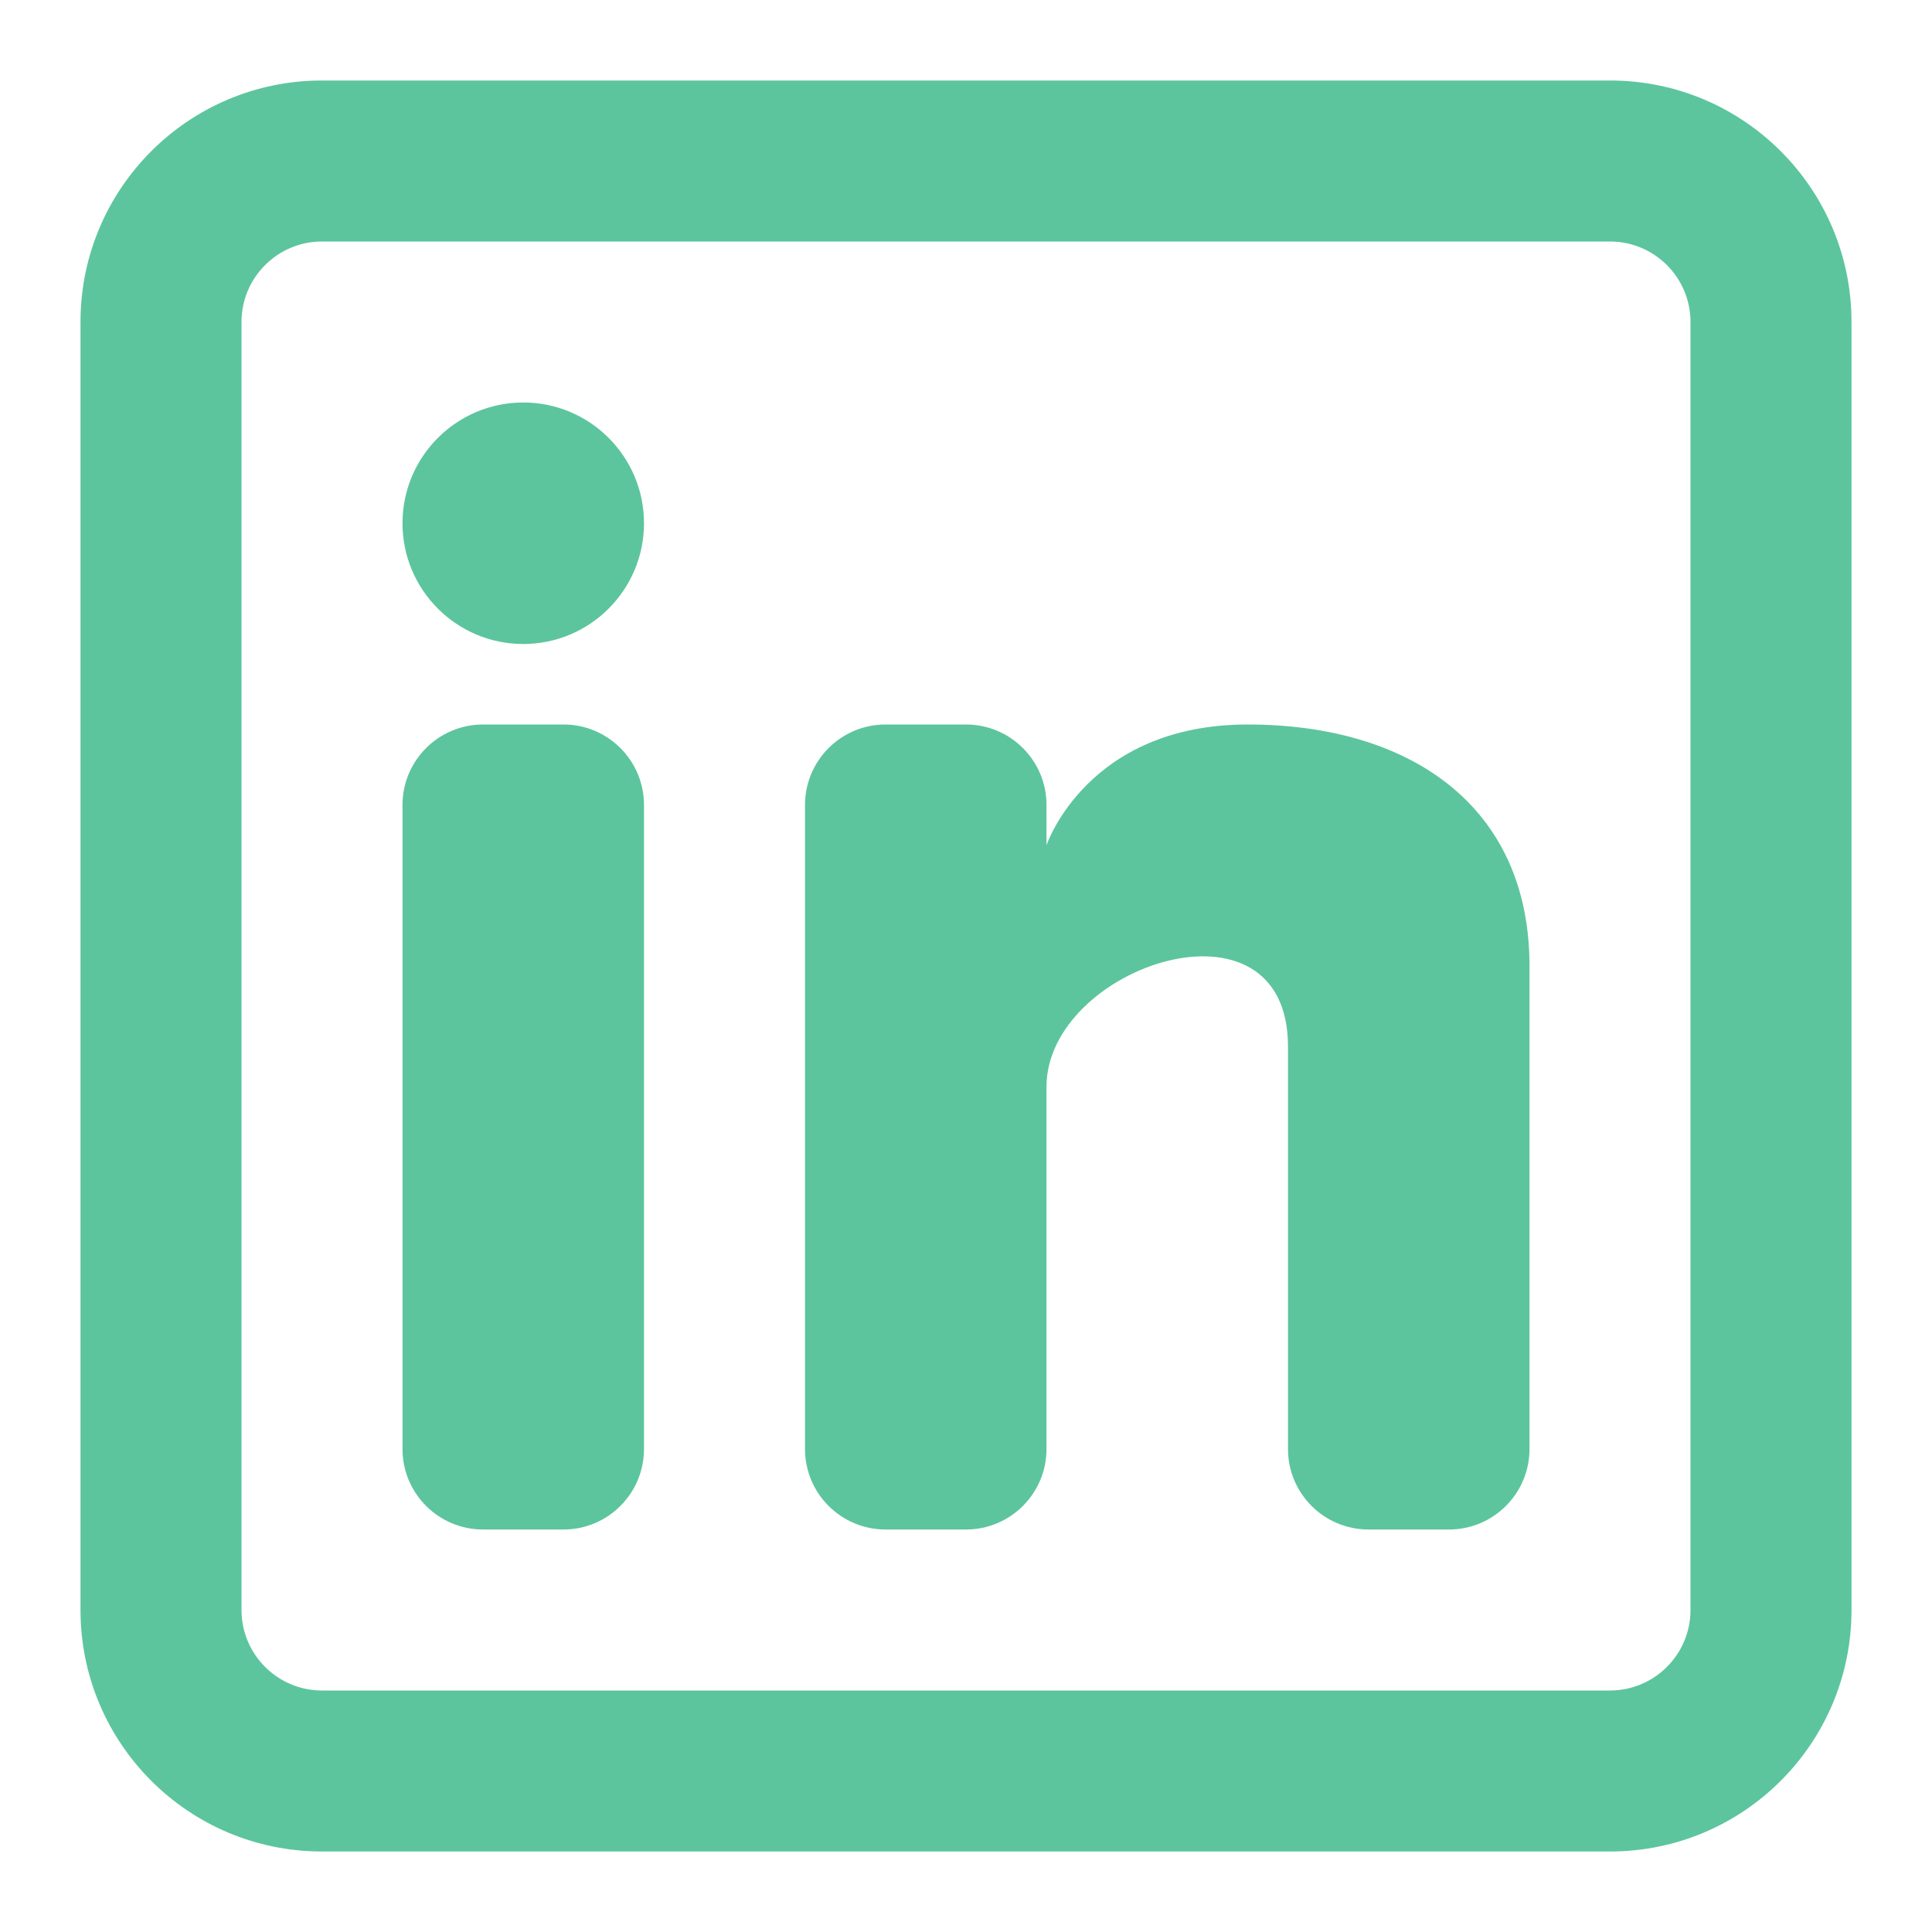
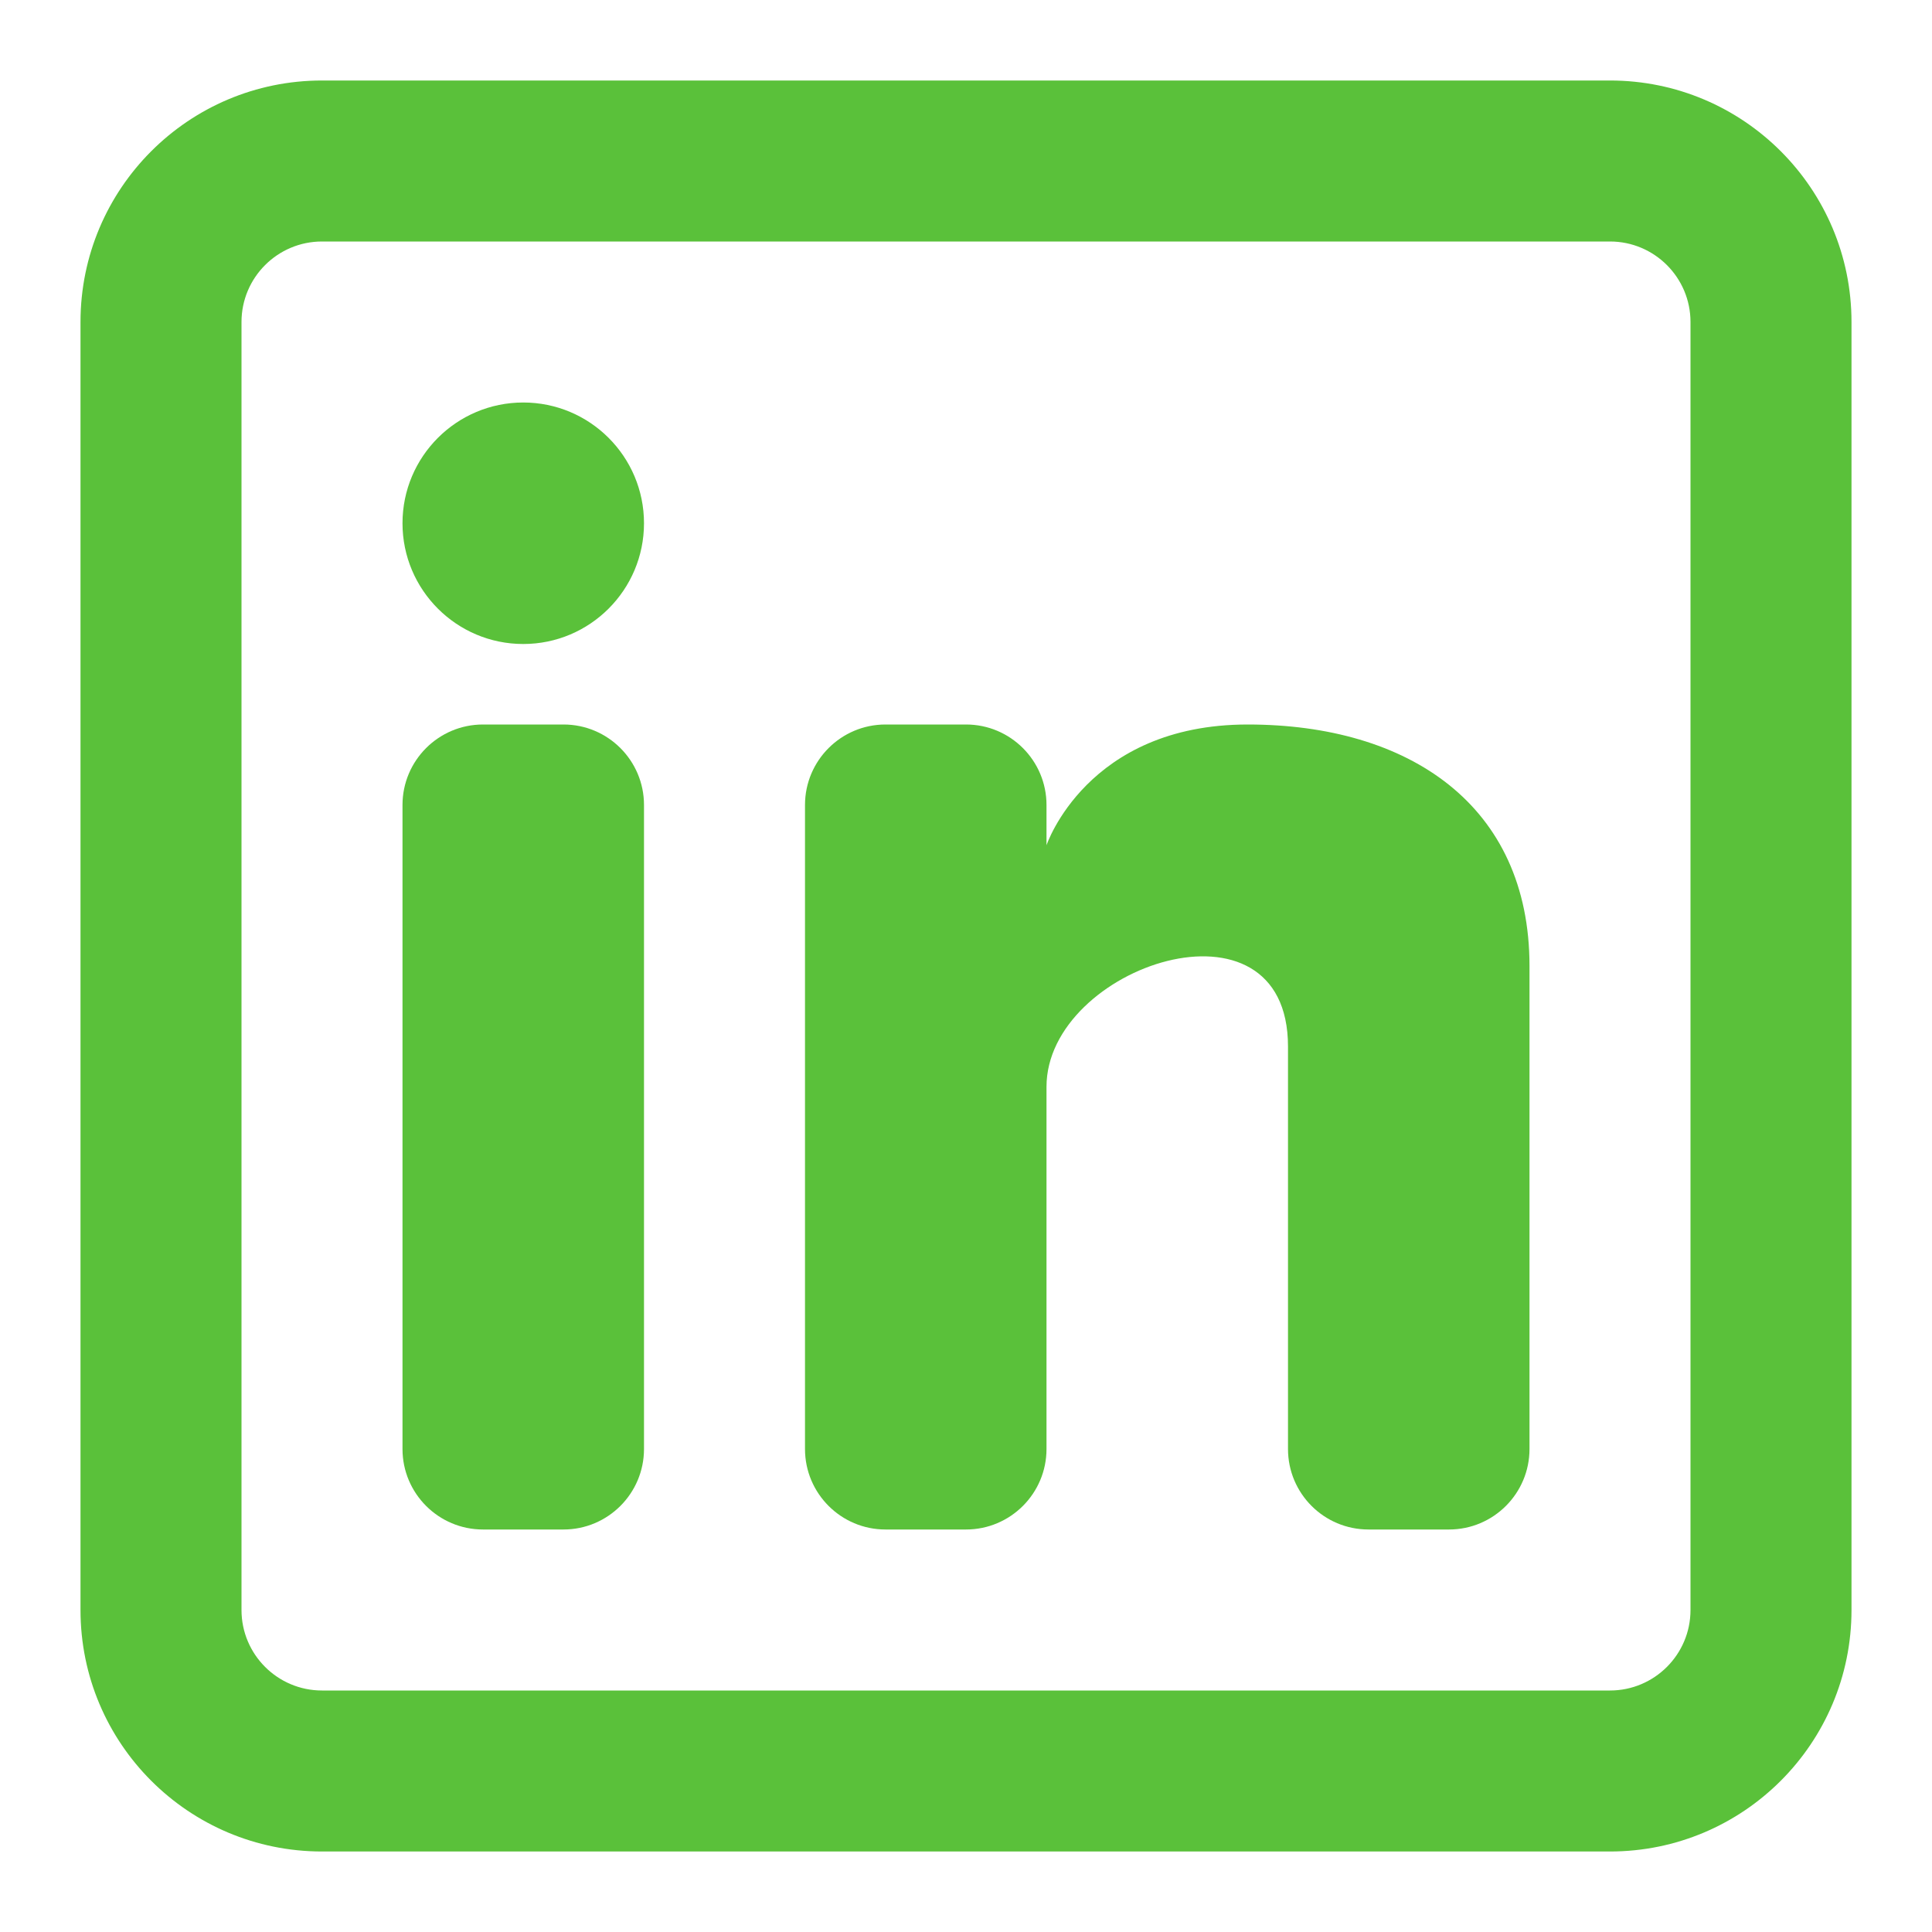
<svg xmlns="http://www.w3.org/2000/svg" width="40px" height="40px" viewBox="0 0 24 24" fill="none">
-   <path d="M6.5 8C7.328 8 8 7.328 8 6.5C8 5.672 7.328 5 6.5 5C5.672 5 5 5.672 5 6.5C5 7.328 5.672 8 6.5 8Z" fill="#5cc59d" />
-   <path d="M5 10C5 9.448 5.448 9 6 9H7C7.552 9 8 9.448 8 10V18C8 18.552 7.552 19 7 19H6C5.448 19 5 18.552 5 18V10Z" fill="#5cc59d" />
-   <path d="M11 19H12C12.552 19 13 18.552 13 18V13.5C13 12 16 11 16 13V18C16 18.553 16.448 19 17 19H18C18.552 19 19 18.552 19 18V12C19 10 17.5 9 15.5 9C13.5 9 13 10.5 13 10.5V10C13 9.448 12.552 9 12 9H11C10.448 9 10 9.448 10 10V18C10 18.552 10.448 19 11 19Z" fill="#5cc59d" />
-   <path fill-rule="evenodd" clip-rule="evenodd" d="M20 1C21.657 1 23 2.343 23 4V20C23 21.657 21.657 23 20 23H4C2.343 23 1 21.657 1 20V4C1 2.343 2.343 1 4 1H20ZM20 3C20.552 3 21 3.448 21 4V20C21 20.552 20.552 21 20 21H4C3.448 21 3 20.552 3 20V4C3 3.448 3.448 3 4 3H20Z" fill="#5cc59d" />
+   <path d="M6.5 8C7.328 8 8 7.328 8 6.5C8 5.672 7.328 5 6.5 5C5.672 5 5 5.672 5 6.5C5 7.328 5.672 8 6.5 8Z" fill="#5ac13a" />
+   <path d="M5 10C5 9.448 5.448 9 6 9H7C7.552 9 8 9.448 8 10V18C8 18.552 7.552 19 7 19H6C5.448 19 5 18.552 5 18V10Z" fill="#5ac13a" />
+   <path d="M11 19H12C12.552 19 13 18.552 13 18V13.5C13 12 16 11 16 13V18C16 18.553 16.448 19 17 19H18C18.552 19 19 18.552 19 18V12C19 10 17.5 9 15.5 9C13.5 9 13 10.5 13 10.5V10C13 9.448 12.552 9 12 9H11C10.448 9 10 9.448 10 10V18C10 18.552 10.448 19 11 19Z" fill="#5ac13a" />
+   <path fill-rule="evenodd" clip-rule="evenodd" d="M20 1C21.657 1 23 2.343 23 4V20C23 21.657 21.657 23 20 23H4C2.343 23 1 21.657 1 20V4C1 2.343 2.343 1 4 1H20ZM20 3C20.552 3 21 3.448 21 4V20C21 20.552 20.552 21 20 21H4C3.448 21 3 20.552 3 20V4C3 3.448 3.448 3 4 3H20Z" fill="#5ac13a" />
</svg>
